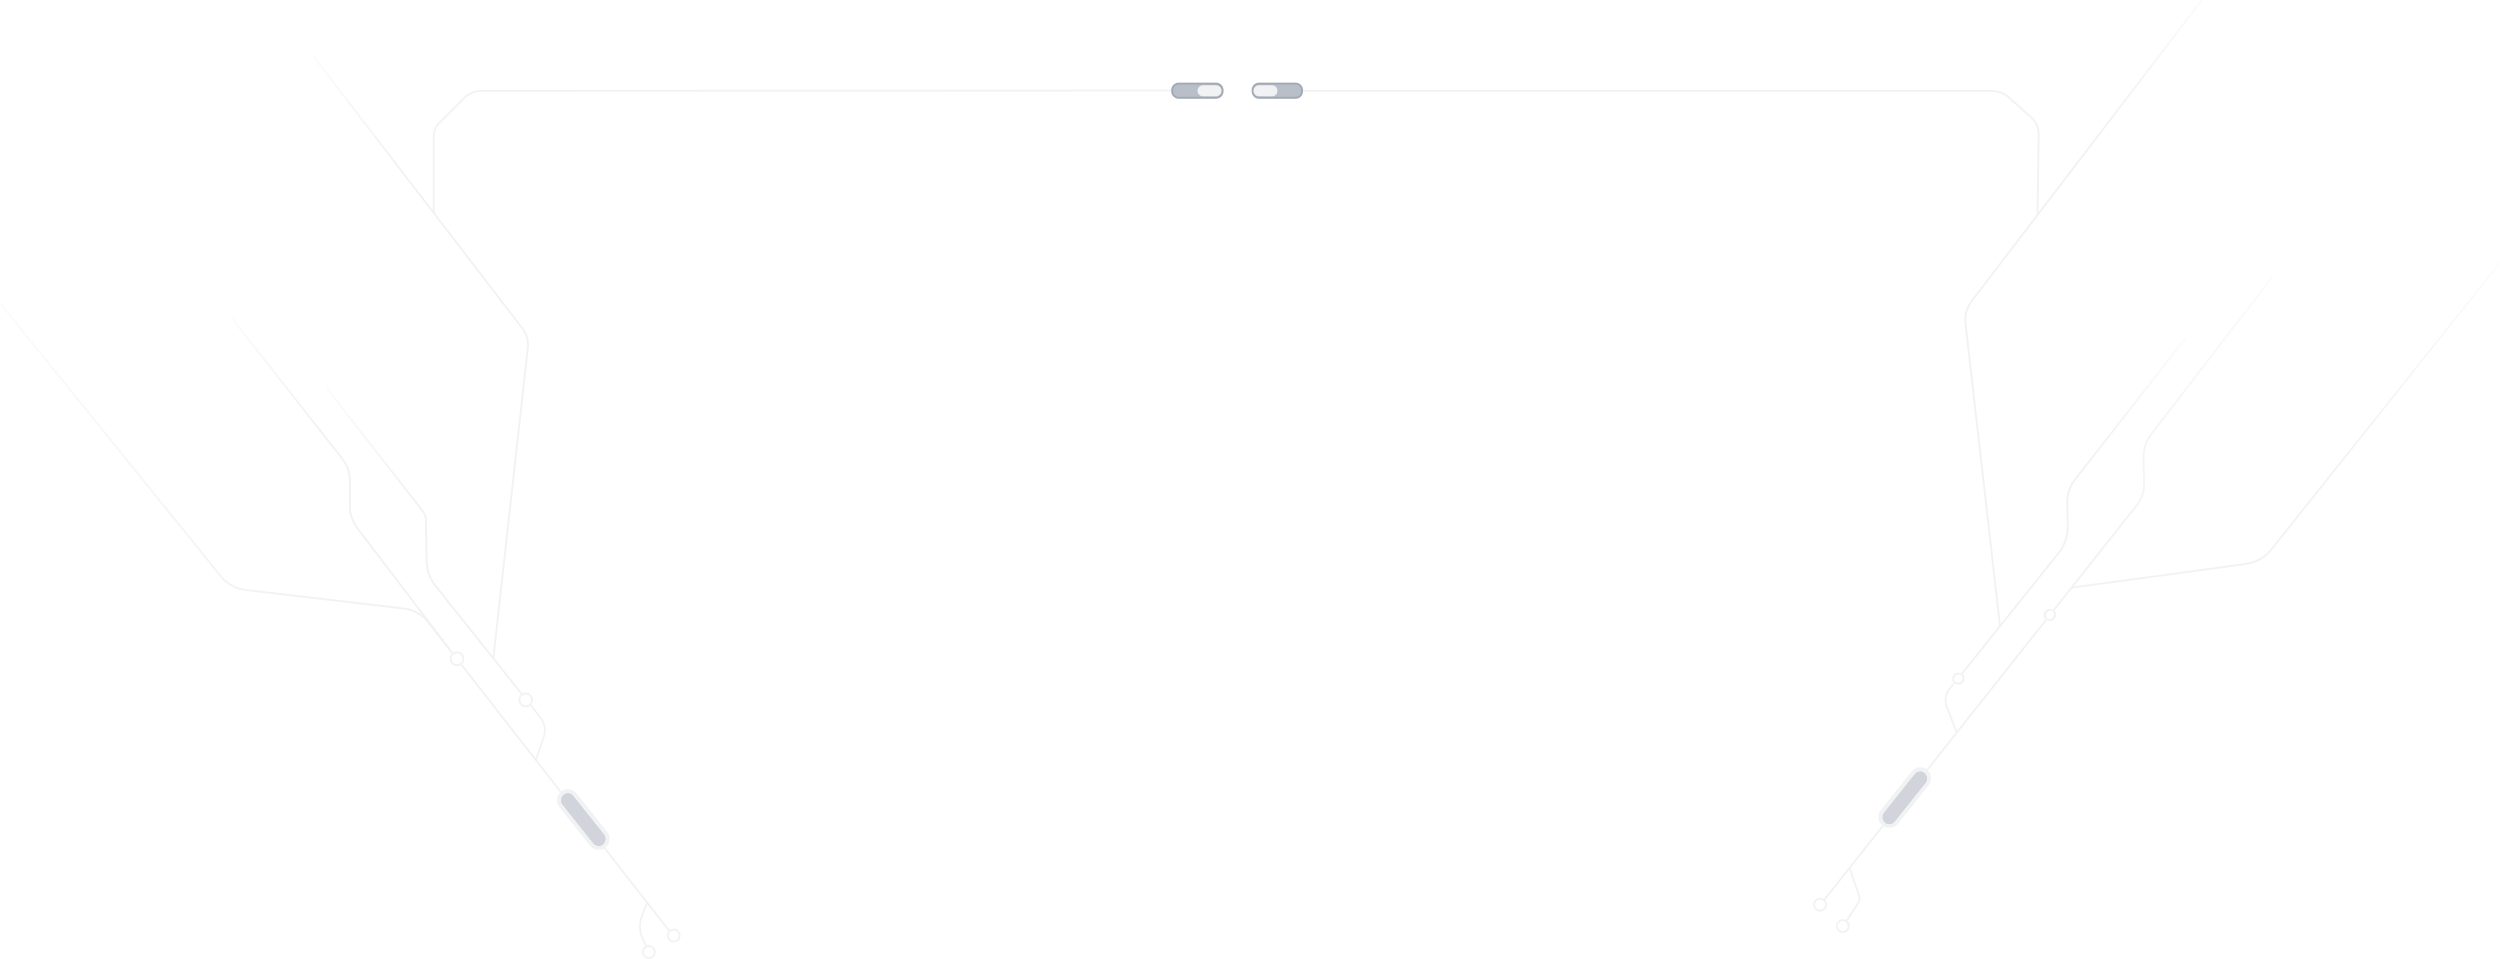
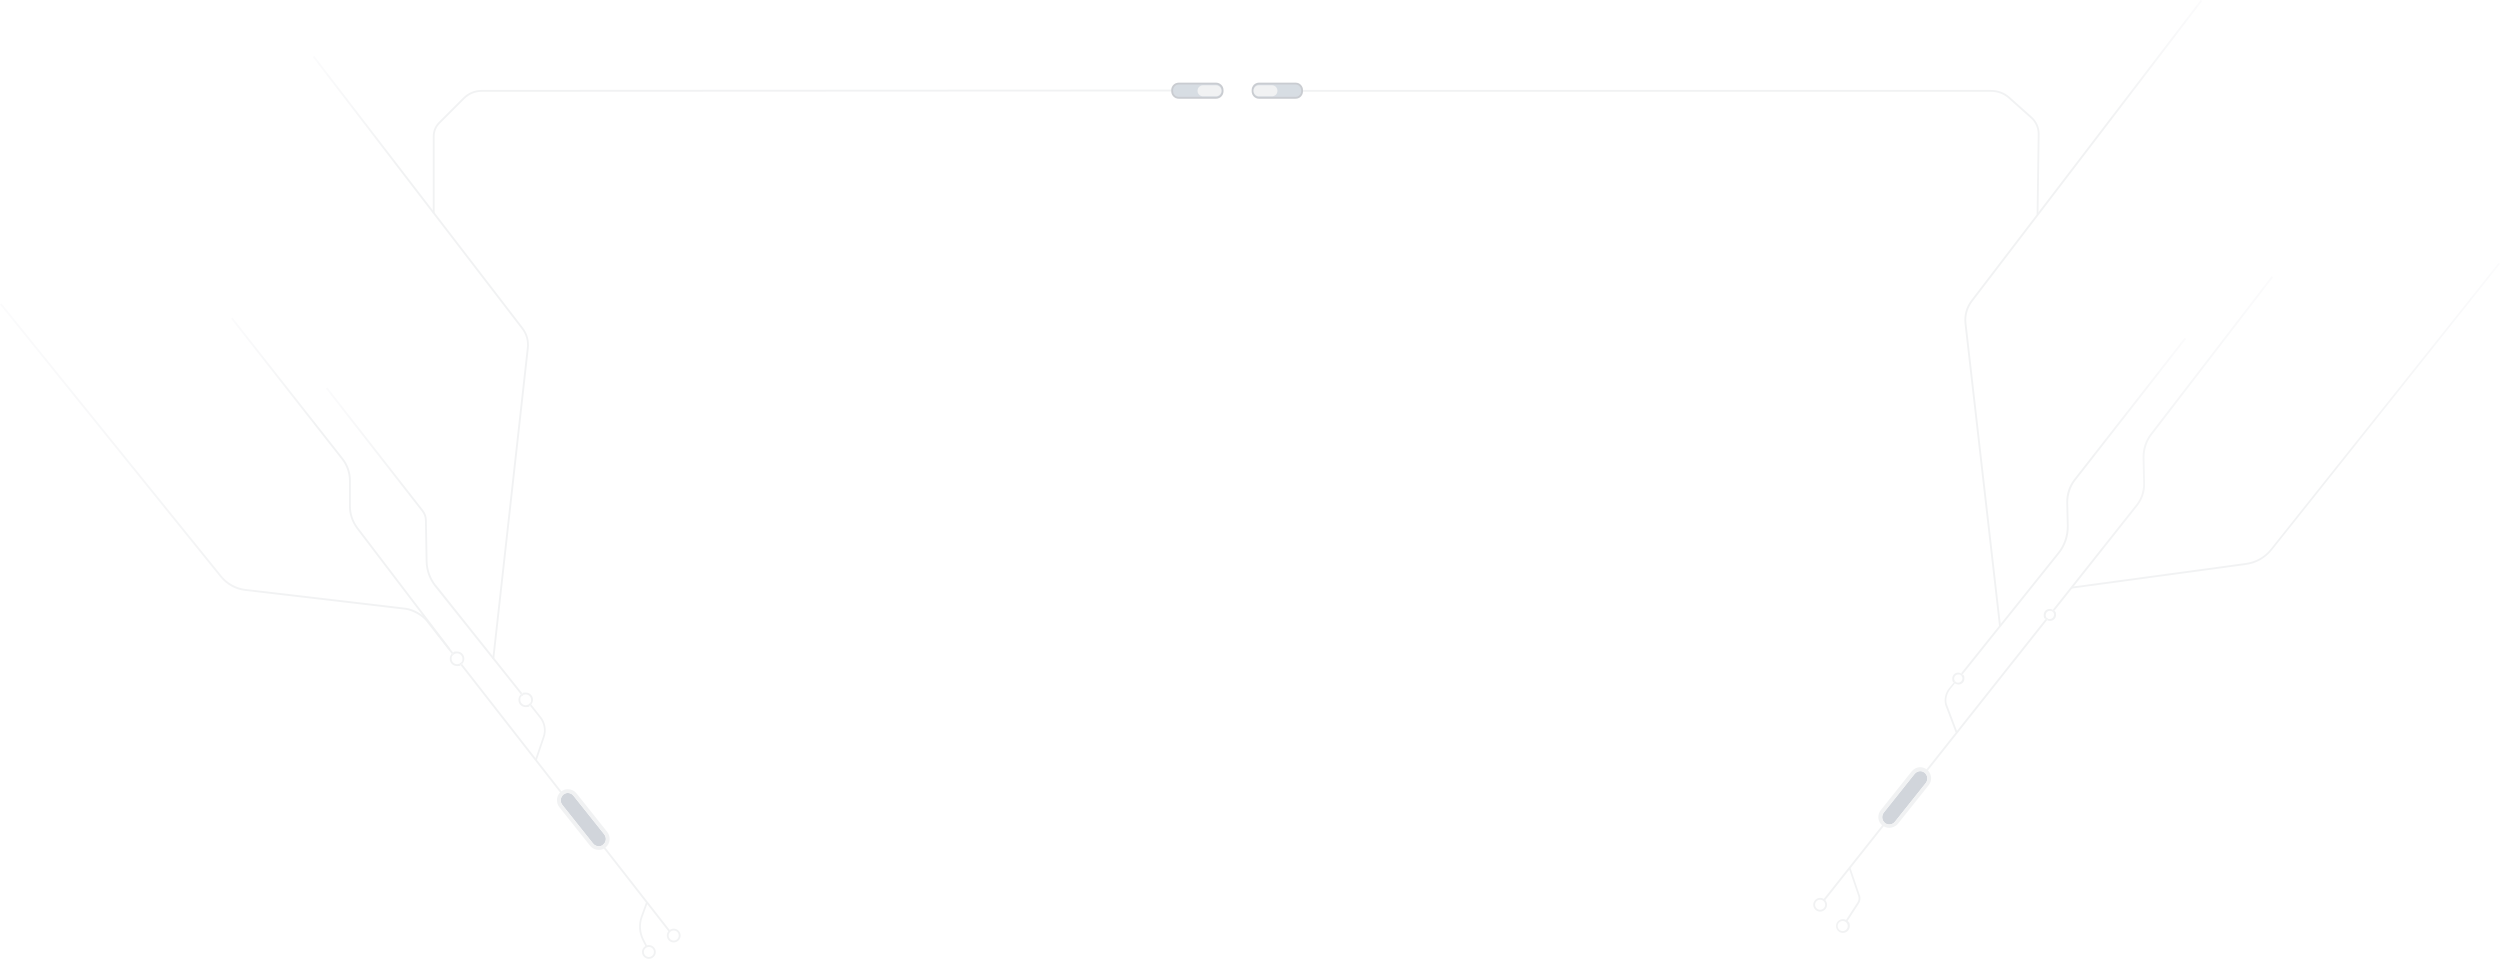
<svg xmlns="http://www.w3.org/2000/svg" xmlns:xlink="http://www.w3.org/1999/xlink" id="_레이어_2" data-name="레이어 2" viewBox="0 0 1339.6 513.8">
  <defs>
    <style>
      .cls-1 {
        fill: url(#_무제_그라디언트_7-6);
      }

      .cls-1, .cls-2, .cls-3, .cls-4, .cls-5, .cls-6, .cls-7, .cls-8, .cls-9, .cls-10, .cls-11, .cls-12, .cls-13, .cls-14, .cls-15, .cls-16, .cls-17, .cls-18, .cls-19 {
        stroke-width: 0px;
      }

      .cls-2 {
        fill: url(#_무제_그라디언트_12-3);
      }

      .cls-3 {
-         fill: #334155;
+         fill: #9ca3af;
      }

      .cls-4 {
        fill: url(#_무제_그라디언트_7);
      }

      .cls-5 {
        fill: url(#_무제_그라디언트_7-2);
      }

      .cls-6 {
        fill: url(#_무제_그라디언트_7-3);
      }

      .cls-7 {
        fill: url(#_무제_그라디언트_7-4);
      }

      .cls-20 {
-         stroke: #334155;
+         stroke: #6b7280;
      }

      .cls-20, .cls-8, .cls-21, .cls-22 {
        fill: none;
      }

      .cls-20, .cls-21, .cls-22 {
        stroke-miterlimit: 10;
      }

      .cls-9 {
        fill: #f1f5f9;
      }

      .cls-10 {
        fill: url(#_무제_그라디언트_7-5);
      }

      .cls-11 {
        fill: url(#_무제_그라디언트_12-4);
      }

      .cls-21 {
-         stroke: #d1d5db;
+         stroke: #f1f2f3;
      }

      .cls-22 {
        stroke: #f1f2f3;
      }

      .cls-23 {
        opacity: .3;
      }

      .cls-12 {
        fill: #d1d5db;
      }

      .cls-13 {
        fill: #f1f2f3;
      }

      .cls-14 {
        fill: url(#_무제_그라디언트_12-2);
      }

      .cls-15 {
        fill: #f1f2f3;
      }

      .cls-16 {
        fill: url(#_무제_그라디언트_12-5);
      }

      .cls-17 {
        fill: url(#_무제_그라디언트_12);
      }

      .cls-18 {
        fill: #f1f2f3;
      }

      .cls-19 {
        fill: url(#_무제_그라디언트_12-6);
      }
    </style>
    <linearGradient id="_무제_그라디언트_12" data-name="무제 그라디언트 12" x1="1052.59" y1="-254.25" x2="1180" y2="-254.25" gradientTransform="translate(0 -86.4) scale(1 -1)" gradientUnits="userSpaceOnUse">
      <stop offset=".6" stop-color="#f1f2f3" />
      <stop offset="1" stop-color="#fbfbfc" />
    </linearGradient>
    <linearGradient id="_무제_그라디언트_7" data-name="무제 그라디언트 7" x1="167.6" y1="-278" x2="283.42" y2="-278" gradientTransform="translate(0 -86.4) scale(1 -1)" gradientUnits="userSpaceOnUse">
      <stop offset="0" stop-color="#fbfbfc" />
      <stop offset=".4" stop-color="#f1f2f3" />
    </linearGradient>
    <linearGradient id="_무제_그라디언트_7-2" data-name="무제 그라디언트 7" x1="123.8" y1="-345.55" x2="241.2" y2="-345.55" xlink:href="#_무제_그라디언트_7" />
    <linearGradient id="_무제_그라디언트_7-3" data-name="무제 그라디언트 7" x1="174.59" y1="-478.85" x2="292.39" y2="-478.85" xlink:href="#_무제_그라디언트_7" />
    <linearGradient id="_무제_그라디언트_7-4" data-name="무제 그라디언트 7" x1="174.6" y1="-376.25" x2="292.4" y2="-376.25" xlink:href="#_무제_그라디언트_7" />
    <linearGradient id="_무제_그라디언트_7-5" data-name="무제 그라디언트 7" x1="0" y1="-342.85" x2="358.9" y2="-342.85" xlink:href="#_무제_그라디언트_7" />
    <linearGradient id="_무제_그라디언트_7-6" data-name="무제 그라디언트 7" x1=".1" y1="-513.85" x2="359" y2="-513.85" xlink:href="#_무제_그라디언트_7" />
    <linearGradient id="_무제_그라디언트_12-2" data-name="무제 그라디언트 12" x1="1042" y1="-465.4" x2="1171.4" y2="-465.4" xlink:href="#_무제_그라디언트_12" />
    <linearGradient id="_무제_그라디언트_12-3" data-name="무제 그라디언트 12" x1="1042" y1="-357.6" x2="1171.4" y2="-357.6" xlink:href="#_무제_그라디언트_12" />
    <linearGradient id="_무제_그라디언트_12-4" data-name="무제 그라디언트 12" x1="977" y1="-493.55" x2="1218" y2="-493.55" xlink:href="#_무제_그라디언트_12" />
    <linearGradient id="_무제_그라디언트_12-5" data-name="무제 그라디언트 12" x1="977" y1="-324.05" x2="1218" y2="-324.05" xlink:href="#_무제_그라디언트_12" />
    <linearGradient id="_무제_그라디언트_12-6" data-name="무제 그라디언트 12" x1="1109.4" y1="226.2" x2="1339.6" y2="226.2" gradientTransform="translate(0 2)" xlink:href="#_무제_그라디언트_12" />
  </defs>
  <g id="_레이어_1-2" data-name=" 레이어 1">
    <path class="cls-18" d="M1092.3,115h-1l.6-43.3c0-3.1-1.3-6.1-3.6-8.2l-12.1-10.8c-2.6-2.3-5.8-3.5-9.4-3.5h-372v-1h372c3.8,0,7.3,1.3,10,3.7l12.1,10.8c2.5,2.3,4,5.6,4,9l-.6,43.3Z" />
    <path class="cls-17" d="M1071.2,335.7l-18.5-162.2c-.5-4.5.7-9,3.5-12.6L1179.2,0l.8.6-123,160.9c-2.6,3.4-3.8,7.6-3.3,11.8l18.5,162.2h-1v.2Z" />
    <path class="cls-18" d="M347.7,513.8c-2,0-3.7-1.7-3.7-3.7s1.7-3.7,3.7-3.7,3.7,1.7,3.7,3.7-1.7,3.7-3.7,3.7ZM347.7,507.4c-1.5,0-2.7,1.2-2.7,2.7s1.2,2.7,2.7,2.7,2.7-1.2,2.7-2.7-1.2-2.7-2.7-2.7Z" />
    <path class="cls-18" d="M361,505c-2,0-3.7-1.7-3.7-3.7s1.7-3.7,3.7-3.7,3.7,1.7,3.7,3.7-1.7,3.7-3.7,3.7ZM361,498.6c-1.5,0-2.7,1.2-2.7,2.7s1.2,2.7,2.7,2.7,2.7-1.2,2.7-2.7-1.2-2.7-2.7-2.7Z" />
    <path class="cls-13" d="M996.6,479.8l-5-14.7-.9.3,5,14.7c.4,1.2.2,2.5-.4,3.4l-6.1,9.4c-.5-.3-1.1-.4-1.7-.4-2,0-3.7,1.7-3.7,3.7s1.7,3.7,3.7,3.7,3.7-1.7,3.7-3.7-.5-2-1.2-2.7l6.1-9.4c.8-1.2,1-2.7.6-4.3h-.1ZM990.1,496.2c0,1.5-1.2,2.7-2.7,2.7s-2.7-1.2-2.7-2.7,1.2-2.7,2.7-2.7,2.7,1.2,2.7,2.7Z" />
    <path class="cls-13" d="M975.3,488.5c-2,0-3.7-1.7-3.7-3.7s1.7-3.7,3.7-3.7,3.7,1.7,3.7,3.7-1.7,3.7-3.7,3.7ZM975.3,482.1c-1.5,0-2.7,1.2-2.7,2.7s1.2,2.7,2.7,2.7,2.7-1.2,2.7-2.7-1.2-2.7-2.7-2.7Z" />
    <path class="cls-22" d="M232.4,114.3v-41.2c0-2.7,1-5.3,2.9-7.2l13.3-13.3c2.5-2.5,5.9-3.9,9.4-3.9l370.1-.2" />
    <path class="cls-4" d="M264.8,353.1h-1l18.5-166.5c.5-3.8-.5-7.5-2.9-10.5L167.6,30.6l.8-.6,111.8,145.5c2.5,3.2,3.6,7.2,3.1,11.3l-18.5,166.4h0v-.1Z" />
    <g>
      <g>
        <rect class="cls-9" x="628.1" y="44.8" width="27" height="7.6" rx="3.5" ry="3.5" />
        <rect class="cls-21" x="628.1" y="44.8" width="27" height="7.6" rx="3.5" ry="3.5" />
      </g>
      <g class="cls-23">
        <rect class="cls-3" x="628.1" y="44.8" width="27" height="7.6" rx="3.5" ry="3.5" />
        <rect class="cls-20" x="628.1" y="44.8" width="27" height="7.6" rx="3.5" ry="3.5" />
      </g>
    </g>
    <g>
      <g>
        <path class="cls-9" d="M674.6,44.8h19.7c1.9,0,3.4,1.6,3.4,3.5v.6c0,1.9-1.5,3.5-3.4,3.5h-19.7c-1.9,0-3.4-1.6-3.4-3.5v-.6c0-1.9,1.5-3.5,3.4-3.5Z" />
        <path class="cls-21" d="M674.6,44.8h19.7c1.9,0,3.4,1.6,3.4,3.5v.6c0,1.9-1.5,3.5-3.4,3.5h-19.7c-1.9,0-3.4-1.6-3.4-3.5v-.6c0-1.9,1.5-3.5,3.4-3.5Z" />
      </g>
      <g class="cls-23">
        <path class="cls-3" d="M674.6,44.8h19.7c1.9,0,3.4,1.6,3.4,3.5v.6c0,1.9-1.5,3.5-3.4,3.5h-19.7c-1.9,0-3.4-1.6-3.4-3.5v-.6c0-1.9,1.5-3.5,3.4-3.5Z" />
        <path class="cls-20" d="M674.6,44.8h19.7c1.9,0,3.4,1.6,3.4,3.5v.6c0,1.9-1.5,3.5-3.4,3.5h-19.7c-1.9,0-3.4-1.6-3.4-3.5v-.6c0-1.9,1.5-3.5,3.4-3.5Z" />
      </g>
    </g>
    <rect class="cls-15" x="641.7" y="45.7" width="12.8" height="5.9" rx="2.9" ry="2.9" />
    <rect class="cls-15" x="671.7" y="45.7" width="12.8" height="5.9" rx="2.9" ry="2.9" />
    <path class="cls-5" d="M240.4,348.1l-49.4-64.9c-2.6-3.6-4-7.7-4-11.9v-13.7c0-4.2-1.4-8.2-4-11.5l-59.2-75.3.8-.6,59.2,75.3c2.8,3.5,4.2,7.7,4.2,12.1v13.7c0,4,1.3,7.9,3.8,11.3l49.4,64.9-.8.6h0Z" />
    <path class="cls-8" d="M281.7,372.1c-.4,0-.8,0-1.2.3l3.5,4.4c.4-.5.6-1.1.6-1.7,0-1.6-1.3-2.9-2.9-2.9h0v-.1Z" />
    <path class="cls-8" d="M278.8,375c0,1.6,1.3,2.9,2.9,2.9s1.1-.2,1.6-.5l-3.6-4.5c-.5.5-.9,1.3-.9,2.1Z" />
    <path class="cls-6" d="M289.8,384l-5.1-6.5c-.2.3-.5.5-.7.7l5.1,6.4c2.3,2.9,3,6.7,1.8,10.1l-4.2,12.4.9.3,4.2-12.4c1.3-3.8.5-7.9-2-11.1h0v.1Z" />
    <path class="cls-7" d="M233.7,313.6c-2.9-3.7-4.5-8.2-4.6-12.7l-.4-22.2c0-1.8-.7-3.8-1.9-5.3l-51.4-65.8-.8.6,51.4,65.8c1.1,1.4,1.7,3.1,1.7,4.7l.4,22.2c.1,4.8,1.8,9.5,4.8,13.3l46.2,57.9c.2-.2.5-.4.8-.6l-46.2-58h0v.1Z" />
    <path class="cls-18" d="M281.7,372.1c1.6,0,2.9,1.3,2.9,2.9s-.2,1.2-.6,1.7l.6.8c.6-.7,1-1.6,1-2.5,0-2.2-1.7-3.9-3.9-3.9s-1.3.2-1.8.5l.6.8c.4-.2.8-.3,1.2-.3h0Z" />
    <path class="cls-18" d="M281.7,377.9c-1.6,0-2.9-1.3-2.9-2.9s.3-1.6.9-2.1l-.6-.8c-.8.7-1.3,1.7-1.3,2.9,0,2.2,1.7,3.9,3.9,3.9s1.6-.3,2.2-.7l-.6-.8c-.5.3-1,.5-1.6.5h0Z" />
    <path class="cls-18" d="M280.5,372.4l-.6-.8c-.3.2-.6.3-.8.6l.6.8c.2-.2.5-.4.8-.6Z" />
    <path class="cls-18" d="M284.6,377.5l-.6-.8c-.2.3-.4.5-.7.7l.6.8c.3-.2.5-.4.7-.7Z" />
    <path class="cls-8" d="M242,353c0,1.6,1.3,2.9,2.9,2.9s.9,0,1.3-.3l-3.5-4.5c-.4.5-.7,1.1-.7,1.9h0Z" />
    <path class="cls-8" d="M244.9,350.1c-.5,0-1,.2-1.4.4l3.5,4.5c.5-.5.8-1.2.8-2,0-1.6-1.3-2.9-2.9-2.9Z" />
    <path class="cls-10" d="M242.8,349.7l-13.8-17.6c-2.4-3-7.5-5.9-11.5-6.4l-86-10.1c-4.9-.6-9.6-3.1-12.7-7L.8,162.6l-.8.6,118,146c3.3,4.1,8.1,6.8,13.3,7.4l86,10.1c3.7.5,8.6,3.2,10.9,6l13.8,17.6c.2-.2.5-.5.8-.6h0Z" />
    <path class="cls-1" d="M359,498.5l-111.4-142.7c-.2.2-.5.4-.8.6l111.4,142.7.8-.6Z" />
    <path class="cls-18" d="M244.9,355.9c-1.6,0-2.9-1.3-2.9-2.9s.3-1.4.7-1.9l-.6-.8c-.7.7-1.1,1.6-1.1,2.7,0,2.2,1.7,3.9,3.9,3.9s1.3-.2,1.9-.5l-.6-.8c-.4.2-.8.3-1.3.3Z" />
    <path class="cls-18" d="M244.9,350.1c1.6,0,2.9,1.3,2.9,2.9s-.3,1.5-.8,2l.6.8c.7-.7,1.2-1.7,1.2-2.8,0-2.2-1.7-3.9-3.9-3.9s-1.5.2-2.1.6l.6.8c.4-.2.9-.4,1.4-.4h.1Z" />
    <path class="cls-18" d="M243.5,350.5l-.6-.8c-.3.2-.5.4-.8.6l.6.8c.2-.3.5-.5.8-.6Z" />
    <path class="cls-18" d="M247,355c-.2.2-.5.4-.8.6l.6.8c.3-.2.6-.4.8-.6l-.6-.8Z" />
    <path class="cls-12" d="M307.3,426.4c-.7-1-1.9-1.5-3-1.5s-1.7.3-2.4.9c-1.7,1.4-1.9,3.8-.6,5.5l16.5,20.7c.7,1,2.2,1.5,3,1.5s1.7-.3,2.4-.9c1.7-1.4,1.9-3.8.6-5.5l-16.5-20.7Z" />
    <path class="cls-18" d="M325.4,445.8l-16.5-20.7c-1.1-1.4-2.8-2.2-4.6-2.2s-2.6.5-3.7,1.3c-2.5,2-2.9,5.7-.9,8.3l16.5,20.7c1.1,1.4,2.8,2.2,4.6,2.2s2.6-.5,3.7-1.3c2.5-2,2.9-5.7.9-8.3ZM320.8,453.5c-.8,0-2.3-.5-3-1.5l-16.5-20.7c-1.3-1.7-1.1-4.1.6-5.5.7-.6,1.6-.9,2.4-.9s2.3.5,3,1.5l16.5,20.7c1.3,1.7,1.1,4.1-.6,5.5-.7.6-1.6.9-2.4.9Z" />
    <path class="cls-18" d="M346,507.3l-1.8-3.5c-2-3.9-2.3-8.5-.8-12.7l2.8-7.7.9.3-2.8,7.7c-1.4,3.9-1.1,8.2.7,11.9l1.8,3.5-.9.5h.1Z" />
    <path class="cls-8" d="M1047.1,363.6c0,.5.2.9.4,1.3l2.7-3.3c-.3,0-.6-.2-.9-.2-1.2,0-2.2,1-2.2,2.2Z" />
    <path class="cls-8" d="M1049.3,365.8c1.2,0,2.2-1,2.2-2.2s-.2-1-.5-1.4l-2.7,3.4c.3.2.7.3,1,.3h0v-.1Z" />
    <path class="cls-14" d="M1046.9,365.7l-2.8,3.4c-1.9,2.5-2.5,5.7-1.8,8.6l5.6,14.8.9-.4-5.6-14.8c-.7-2.5,0-5.4,1.6-7.7l2.7-3.4c-.3-.2-.5-.4-.8-.7l.2.2h0Z" />
    <path class="cls-2" d="M1171.4,181.6l-.8-.6-59.4,76c-2.7,3.5-4.1,7.9-4,12.3l.3,12.6c0,5.1-1.6,10.1-4.8,14.1l-51.9,64.8c.3.2.6.4.8.6l51.9-64.8c3.3-4.1,5.1-9.4,5-14.7l-.3-12.6c0-4.2,1.3-8.4,3.8-11.7l59.4-76h0Z" />
    <path class="cls-13" d="M1051.5,363.6c0,1.2-1,2.2-2.2,2.2s-.7,0-1-.3l-.6.8c.5.3,1.1.5,1.7.5,1.8,0,3.2-1.4,3.2-3.2s-.3-1.6-.9-2.2l-.6.8c.3.4.5.9.5,1.4h-.1Z" />
    <path class="cls-13" d="M1047.1,363.6c0-1.2,1-2.2,2.2-2.2s.6,0,.9.2l.6-.8c-.5-.2-1-.4-1.5-.4-1.8,0-3.2,1.4-3.2,3.2s.3,1.5.8,2.1l.6-.8c-.3-.4-.4-.8-.4-1.3Z" />
    <path class="cls-13" d="M1047.5,364.9l-.6.8c.2.3.5.5.8.7l.6-.8c-.3-.2-.6-.4-.8-.7Z" />
    <path class="cls-13" d="M1050.8,360.8l-.6.8c.3,0,.6.3.8.6l.6-.8c-.2-.2-.5-.4-.8-.6Z" />
    <path class="cls-8" d="M1096.2,329.5c0,.5.2,1,.5,1.4l2.7-3.4c-.3,0-.6-.2-.9-.2-1.2,0-2.2,1-2.2,2.2h-.1Z" />
    <path class="cls-8" d="M1098.4,331.7c1.2,0,2.2-1,2.2-2.2s-.2-1-.5-1.4l-2.7,3.4c.3,0,.6.2.9.2h.1Z" />
    <path class="cls-11" d="M1096.1,331.7l-119.1,150.3.8.6,119.1-150.3c-.3-.2-.6-.4-.8-.6Z" />
    <path class="cls-16" d="M1218,148.6l-.8-.6-64.9,84.4c-2.8,3.6-4.3,8.2-4.2,12.8l.3,14.1c0,3.9-1.2,7.8-3.7,11l-44.7,56.4c.3.2.6.4.8.6l44.7-56.4c2.6-3.4,4-7.5,3.9-11.6l-.3-14.1c0-4.4,1.3-8.7,4-12.2l64.9-84.4h0Z" />
    <path class="cls-13" d="M1096.2,329.5c0-1.2,1-2.2,2.2-2.2s.6,0,.9.2l.6-.8c-.5-.3-1-.4-1.6-.4-1.8,0-3.2,1.4-3.2,3.2s.3,1.6.9,2.2l.6-.8c-.3-.4-.5-.8-.5-1.4h.1Z" />
    <path class="cls-13" d="M1100.6,329.5c0,1.2-1,2.2-2.2,2.2s-.7,0-.9-.2l-.6.8c.5.3,1,.4,1.6.4,1.8,0,3.2-1.4,3.2-3.2s-.3-1.6-.9-2.2l-.6.8c.3.4.5.9.5,1.4h-.1Z" />
    <path class="cls-13" d="M1096.7,330.9l-.6.8c.2.2.5.5.8.6l.6-.8c-.3,0-.6-.4-.8-.6Z" />
    <path class="cls-13" d="M1100,326.7l-.6.8c.3,0,.6.4.8.6l.6-.8c-.2-.2-.5-.4-.8-.6Z" />
    <path class="cls-19" d="M1338.9,140.8l-122.3,153.5c-3.3,4.1-8,6.7-13.3,7.4l-92.7,12.6-1.2,1.3,1.3-.3,92.7-12.6c5.5-.7,10.4-3.5,13.9-7.8l122.3-153.5-.8-.6h.1Z" />
    <path class="cls-12" d="M1031.3,414.1c-.7-.6-1.5-.9-2.4-.9s-2.2.5-3,1.5l-16.5,20.7c-1.3,1.7-1.1,4.2.6,5.5.7.6,1.3.9,2.4.9s2.2-.5,3-1.5l16.5-20.7c1.3-1.7,1.1-4.2-.6-5.5Z" />
    <path class="cls-18" d="M1032.6,412.4c-1-.8-2.3-1.3-3.7-1.3h0c-1.8,0-3.5.9-4.6,2.3l-16.5,20.7c-1,1.2-1.4,2.8-1.3,4.3.2,1.6.9,3,2.2,3.9,1,.8,2.3,1.3,3.7,1.3s3.5-.8,4.6-2.2l16.5-20.7c2-2.5,1.6-6.2-.9-8.3h0ZM1012.4,441.8c-1.1,0-1.7-.3-2.4-.9-1.7-1.3-1.9-3.8-.6-5.5l16.5-20.7c.8-1,1.9-1.5,3-1.5s1.7.3,2.4.9c1.7,1.3,1.9,3.8.6,5.5l-16.5,20.7c-.8,1-1.9,1.5-3,1.5Z" />
  </g>
</svg>
